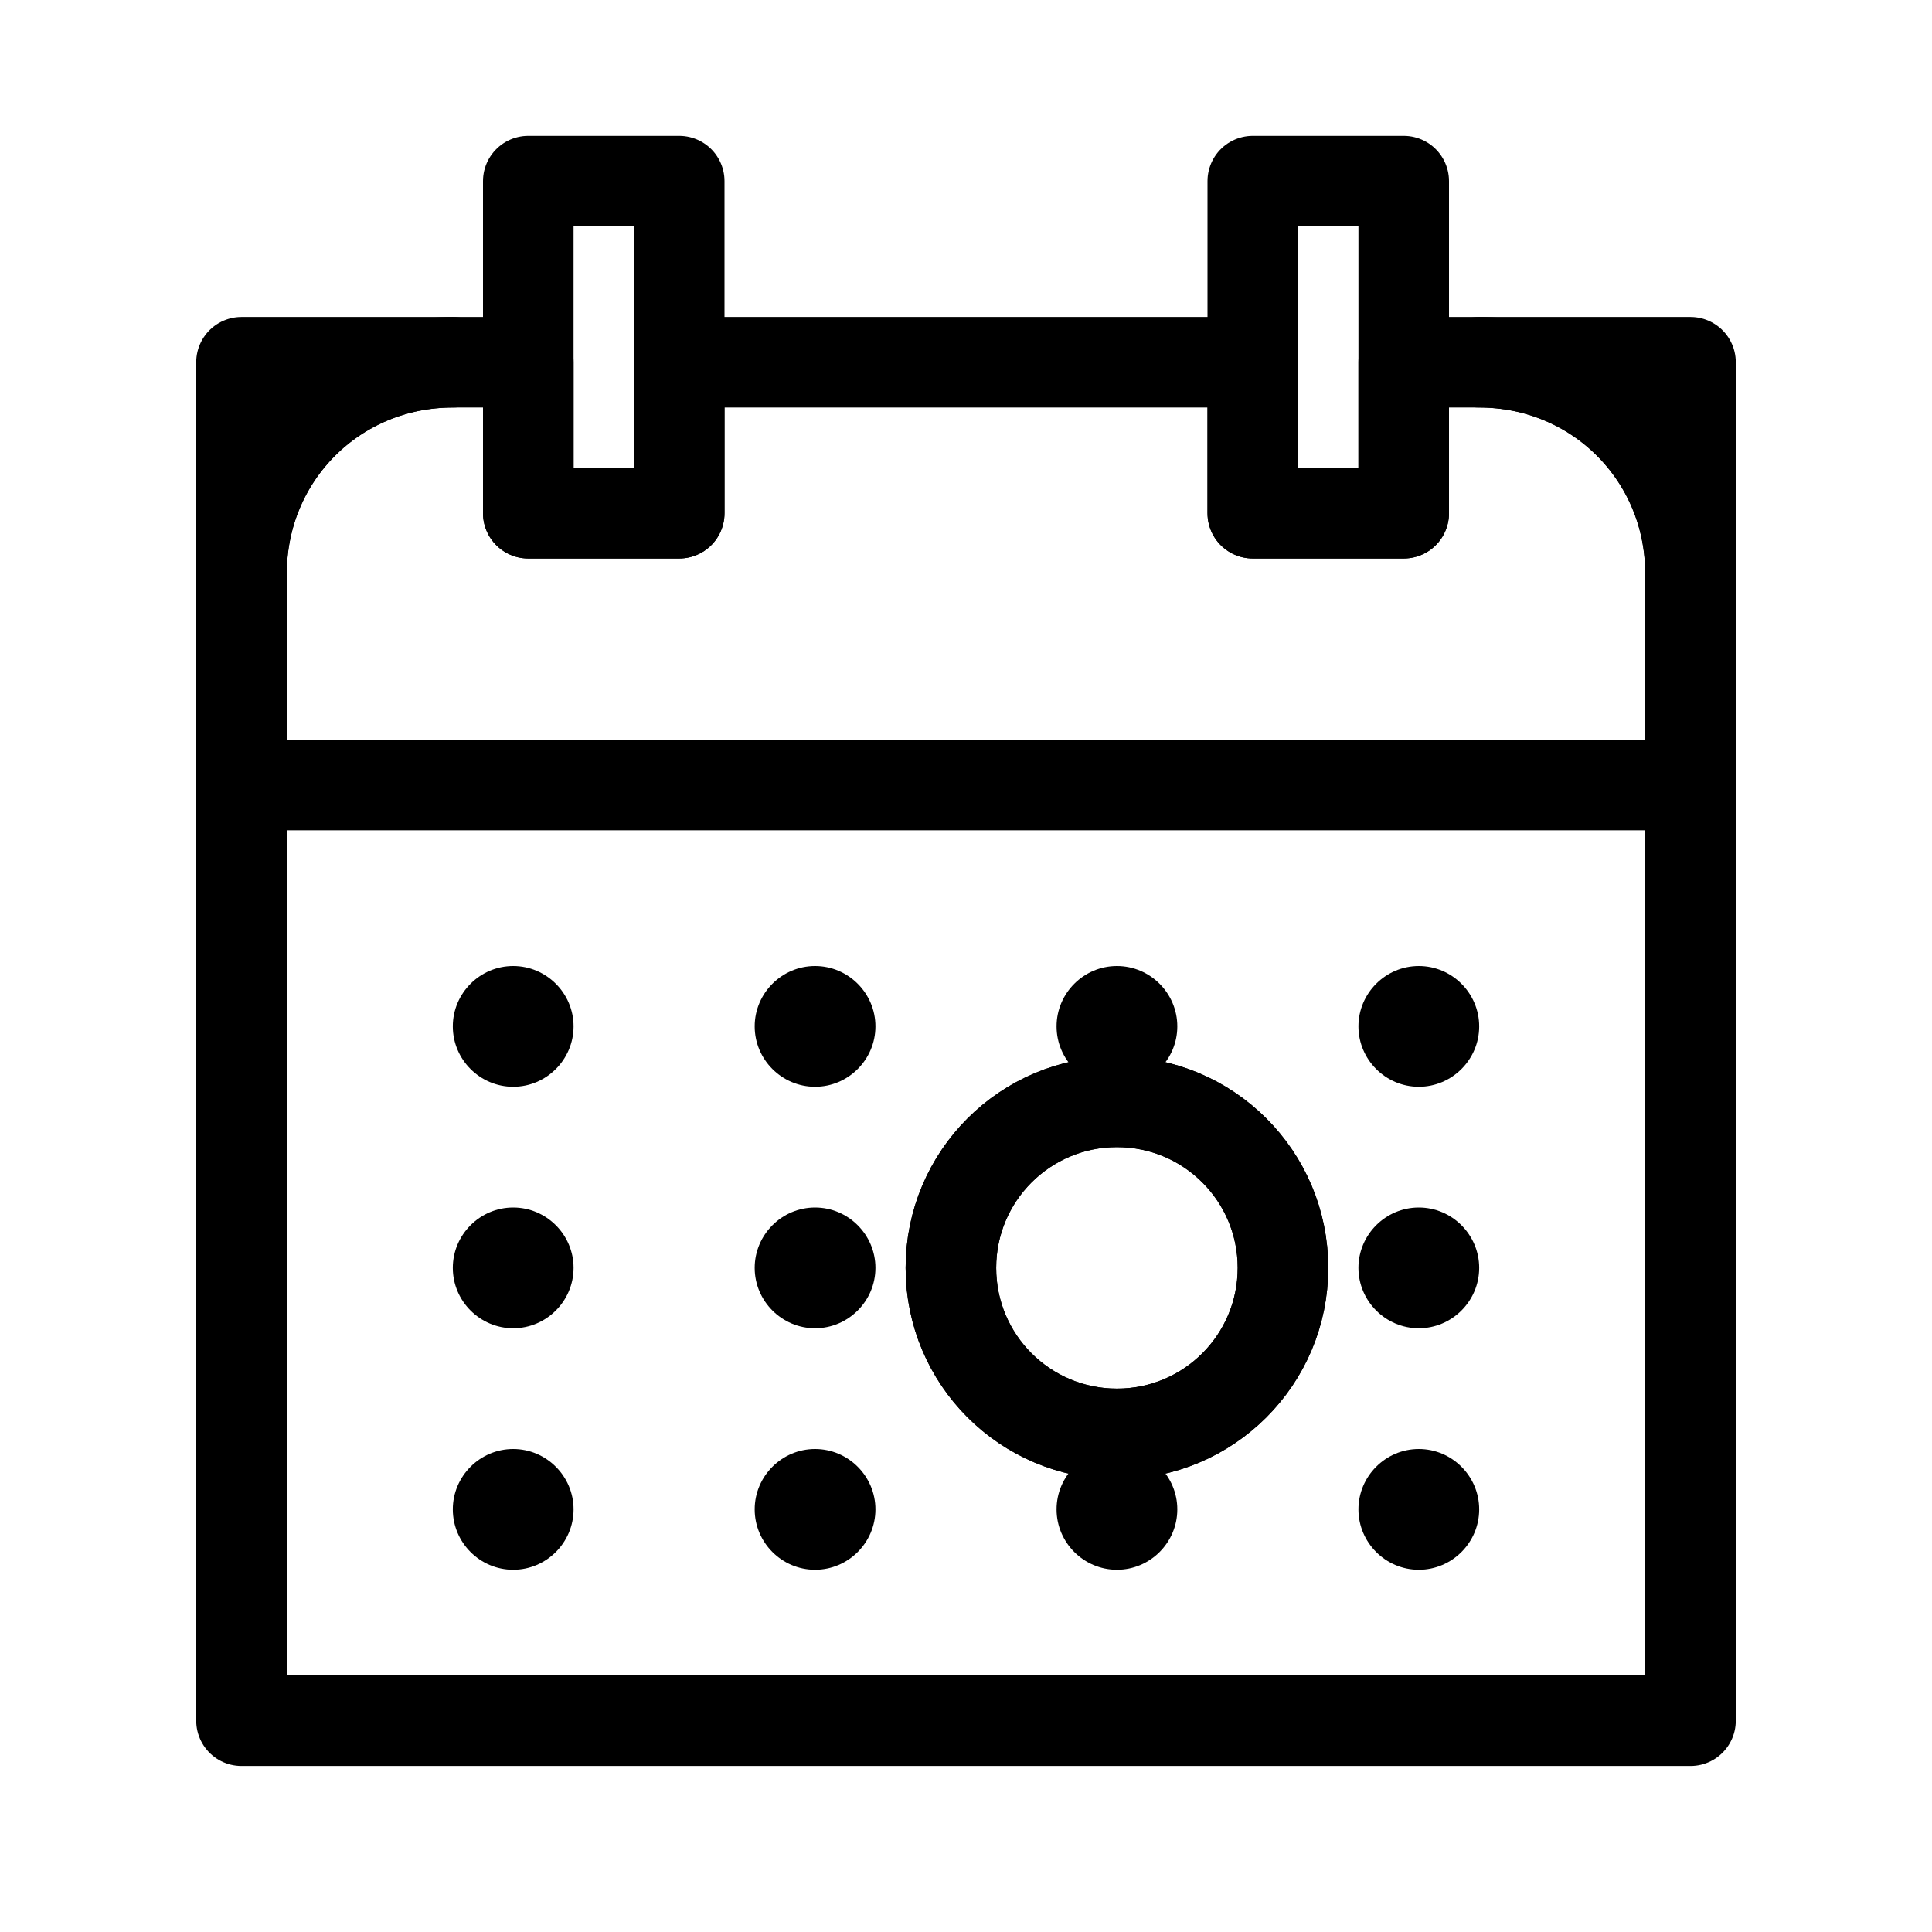
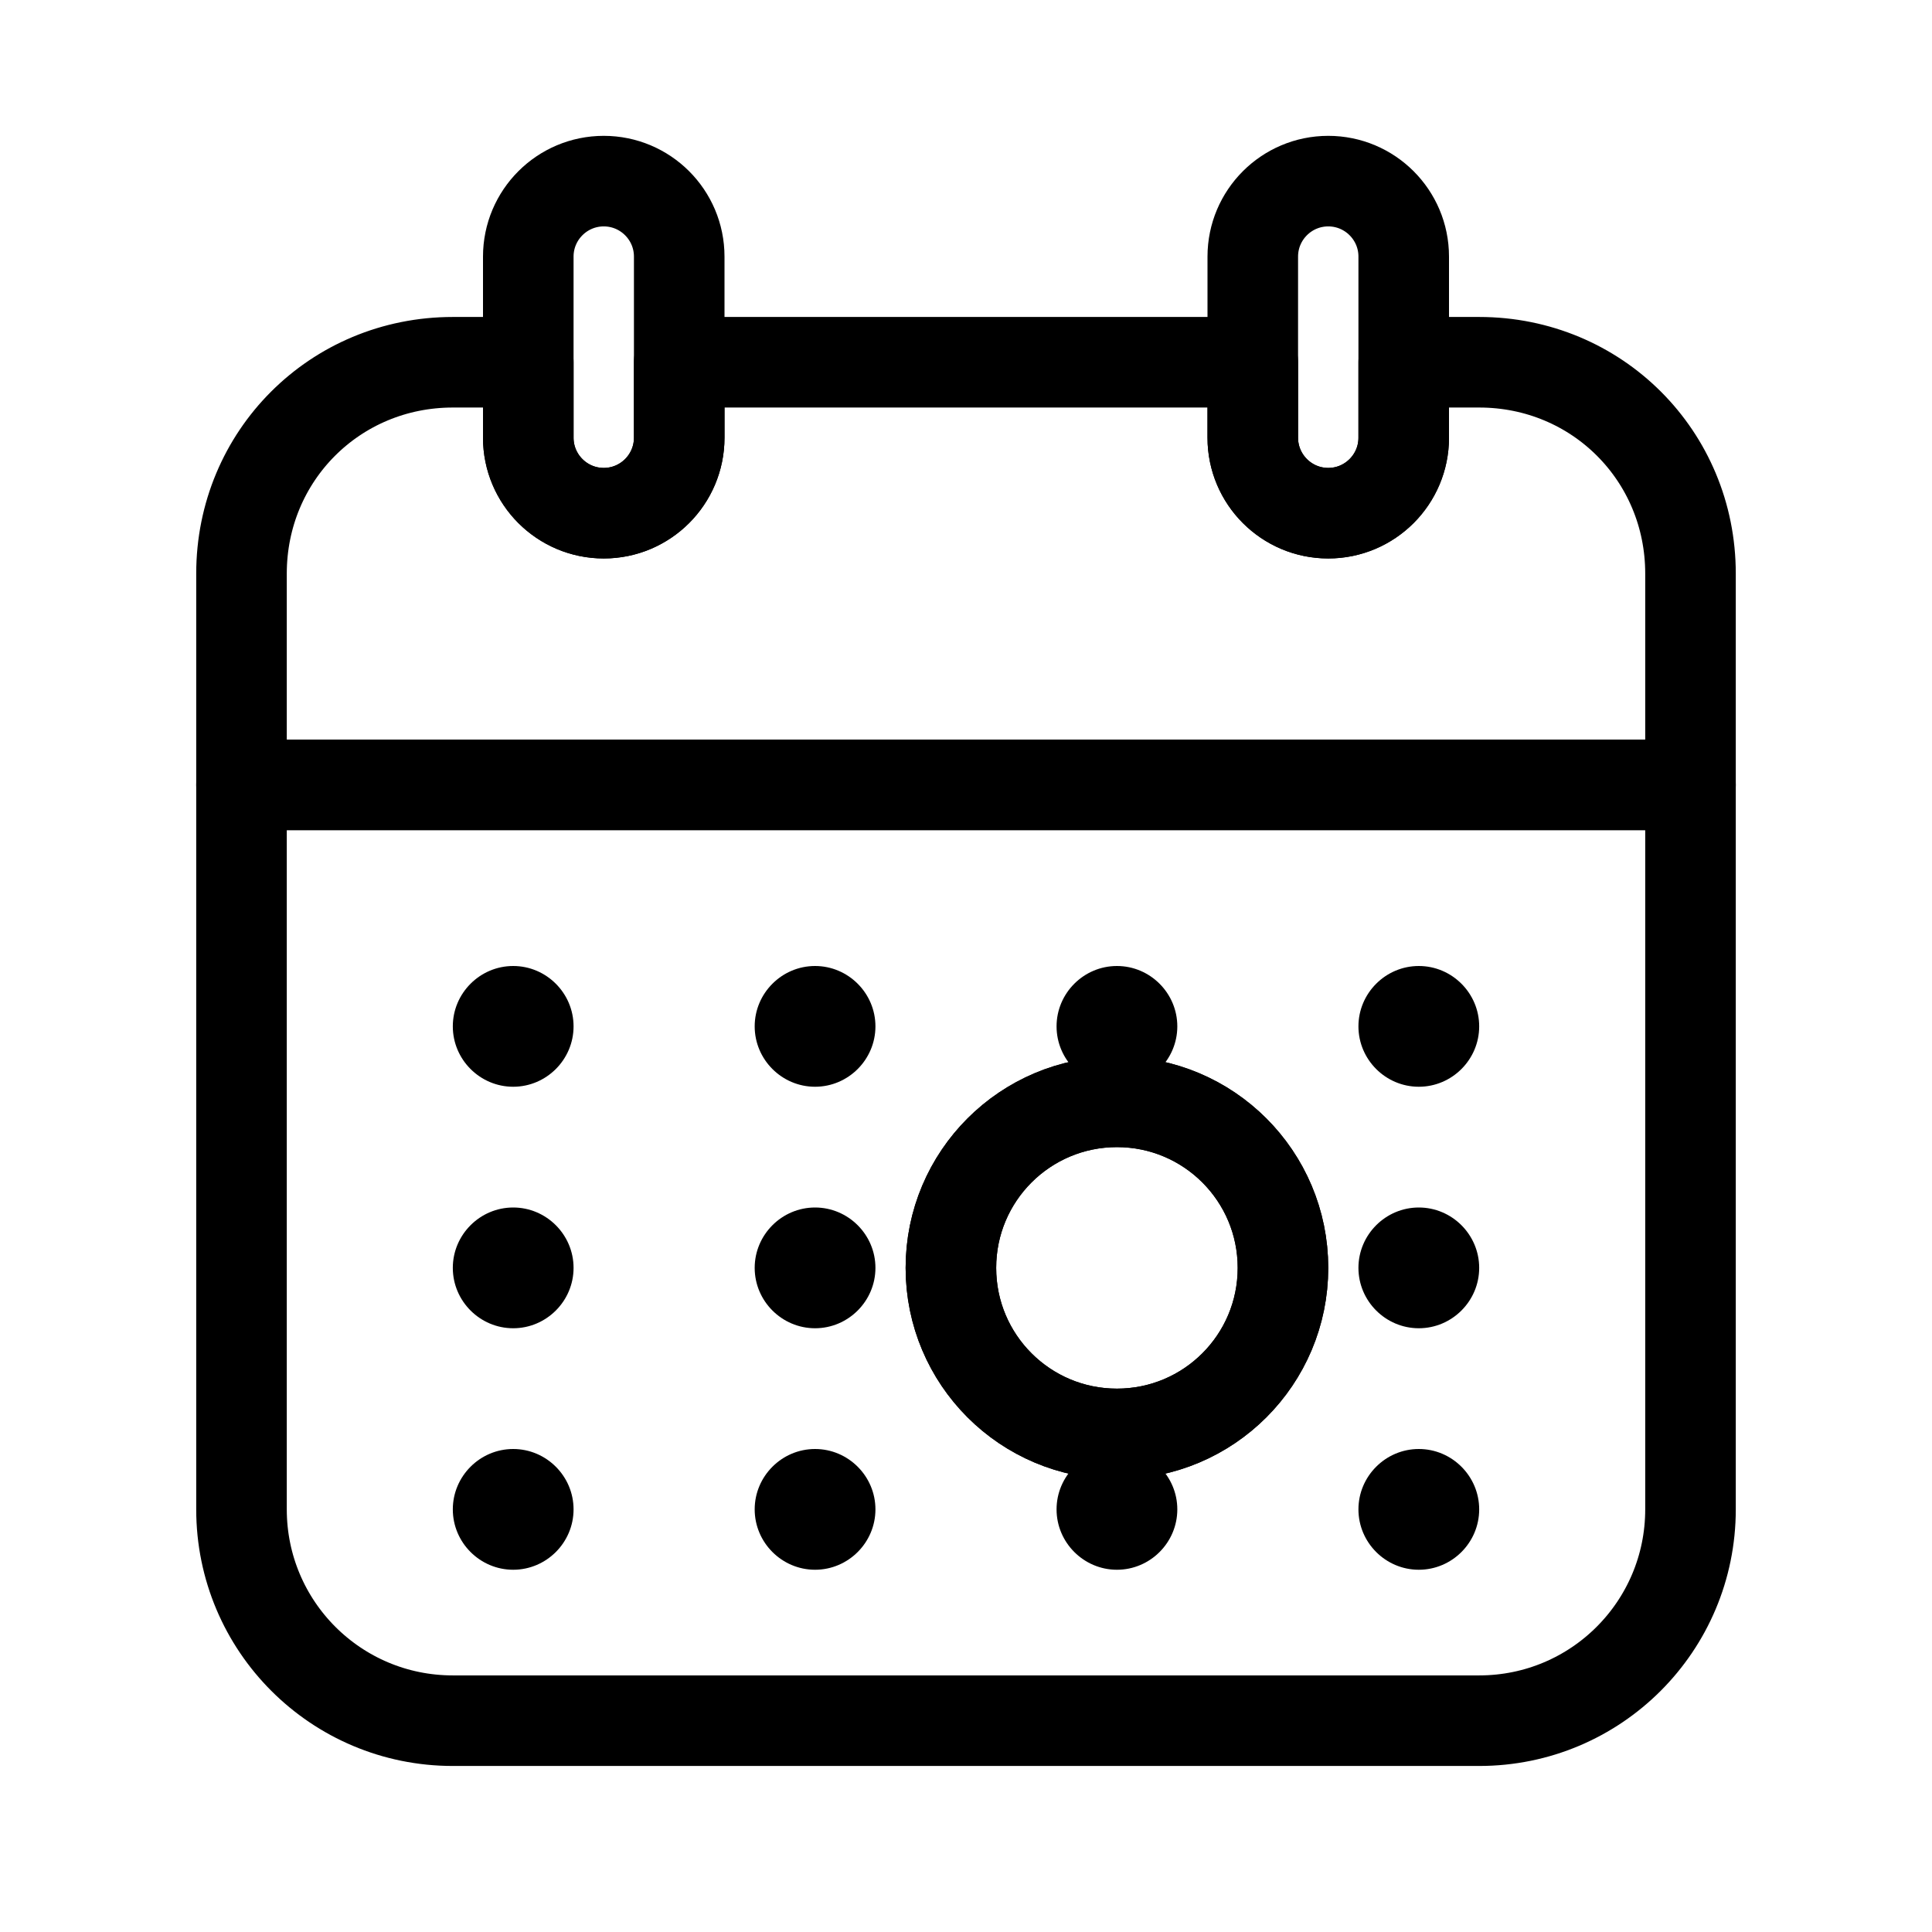
<svg xmlns="http://www.w3.org/2000/svg" viewBox="0 0 64 64" width="64" height="64" fill="none" stroke="currentColor" stroke-width="3" stroke-linecap="round" stroke-linejoin="round">
-   <path d="M8,57v-31l48,0v31c0,0 -3.13,0 -7,0c-3.87,0 -41,0 -41,0z M8,12c0,0 3.13,0 7,0c-3.9,0 -7,3.1 -7,7z M56,12v7c0,-3.9 -3.1,-7 -7,-7c4.17,0 7,0 7,0z M37,47.5c3.04,0 5.5,-2.46 5.5,-5.5c0,-3.04 -2.46,-5.5 -5.5,-5.5c-3.04,0 -5.5,2.46 -5.5,5.5c0,3.04 2.46,5.5 5.5,5.5z" />
-   <path d="M8,26v-7c0,-3.9 3.1,-7 7,-7h2.5v5c0,0 1.12,0 2.5,0c1.38,0 2.5,0 2.5,0l0,-5h19v5c0,0 1.12,0 2.5,0c1.38,0 2.5,0 2.5,0l0,-5h2.5c3.9,0 7,3.1 7,7v7z" />
-   <path d="M20,17c1.38,0 2.5,0 2.5,0v-11c0,0 -1.12,0 -2.5,0c-1.38,0 -2.5,0 -2.5,0v11c0,0 1.12,0 2.5,0z" />
-   <path d="M44,17c1.38,0 2.5,0 2.5,0v-11c0,0 -1.12,0 -2.5,0c-1.38,0 -2.5,0 -2.5,0v11c0,0 1.12,0 2.5,0z" />
+   <path d="M56,50c0,3.87 -3.13,7 -7,7h-34c-3.87,0 -7,-3.13 -7,-7v-24h48z M37,47.5c3.04,0 5.5,-2.46 5.5,-5.5c0,-3.04 -2.46,-5.5 -5.5,-5.5c-3.04,0 -5.5,2.46 -5.5,5.5c0,3.04 2.46,5.5 5.5,5.5z" />
+   <path d="M8,26v-7c0,-3.9 3.1,-7 7,-7h2.5v2.5c0,1.38 1.12,2.5 2.5,2.5c1.38,0 2.5,-1.12 2.5,-2.5l0,-2.5h19v2.5c0,1.38 1.12,2.5 2.5,2.5c1.38,0 2.5,-1.12 2.5,-2.5l0,-2.5h2.5c3.9,0 7,3.1 7,7v7z" />
+   <path d="M17.5,8.5v6c0,1.38 1.12,2.5 2.5,2.5c1.38,0 2.5,-1.12 2.5,-2.5v-6c0,-1.38 -1.12,-2.5 -2.5,-2.5c-1.38,0 -2.5,1.12 -2.5,2.5z" />
+   <path d="M41.5,8.5v6c0,1.38 1.12,2.5 2.5,2.5c1.38,0 2.5,-1.12 2.5,-2.5v-6c0,-1.38 -1.12,-2.5 -2.5,-2.5c-1.38,0 -2.5,1.12 -2.5,2.5z" />
  <path d="M17,36c1.1,0 2,-0.9 2,-2c0,-1.1 -0.9,-2 -2,-2c-1.1,0 -2,0.9 -2,2c0,1.1 0.9,2 2,2z" fill="currentColor" stroke="none" />
  <path d="M17,44c1.1,0 2,-0.9 2,-2c0,-1.1 -0.9,-2 -2,-2c-1.1,0 -2,0.9 -2,2c0,1.1 0.9,2 2,2z" fill="currentColor" stroke="none" />
  <path d="M17,52c1.1,0 2,-0.9 2,-2c0,-1.1 -0.9,-2 -2,-2c-1.1,0 -2,0.9 -2,2c0,1.1 0.9,2 2,2z" fill="currentColor" stroke="none" />
  <path d="M27,36c1.1,0 2,-0.9 2,-2c0,-1.1 -0.9,-2 -2,-2c-1.1,0 -2,0.9 -2,2c0,1.1 0.9,2 2,2z" fill="currentColor" stroke="none" />
  <path d="M27,44c1.1,0 2,-0.9 2,-2c0,-1.1 -0.9,-2 -2,-2c-1.1,0 -2,0.9 -2,2c0,1.1 0.9,2 2,2z" fill="currentColor" stroke="none" />
  <path d="M27,52c1.1,0 2,-0.9 2,-2c0,-1.1 -0.9,-2 -2,-2c-1.1,0 -2,0.9 -2,2c0,1.1 0.9,2 2,2z" fill="currentColor" stroke="none" />
  <path d="M37,36c1.1,0 2,-0.9 2,-2c0,-1.1 -0.9,-2 -2,-2c-1.1,0 -2,0.9 -2,2c0,1.1 0.9,2 2,2z" fill="currentColor" stroke="none" />
  <path d="M37,52c1.1,0 2,-0.9 2,-2c0,-1.1 -0.9,-2 -2,-2c-1.1,0 -2,0.9 -2,2c0,1.1 0.9,2 2,2z" fill="currentColor" stroke="none" />
  <path d="M47,36c1.1,0 2,-0.9 2,-2c0,-1.1 -0.9,-2 -2,-2c-1.1,0 -2,0.9 -2,2c0,1.1 0.9,2 2,2z" fill="currentColor" stroke="none" />
  <path d="M47,44c1.1,0 2,-0.9 2,-2c0,-1.1 -0.9,-2 -2,-2c-1.1,0 -2,0.9 -2,2c0,1.1 0.9,2 2,2z" fill="currentColor" stroke="none" />
  <path d="M47,52c1.1,0 2,-0.9 2,-2c0,-1.1 -0.9,-2 -2,-2c-1.1,0 -2,0.9 -2,2c0,1.1 0.9,2 2,2z" fill="currentColor" stroke="none" />
  <path d="M31.5,42c0,-3.04 2.46,-5.5 5.5,-5.5c3.04,0 5.5,2.46 5.5,5.5c0,3.04 -2.46,5.5 -5.5,5.5c-3.04,0 -5.5,-2.46 -5.5,-5.5z" />
</svg>
